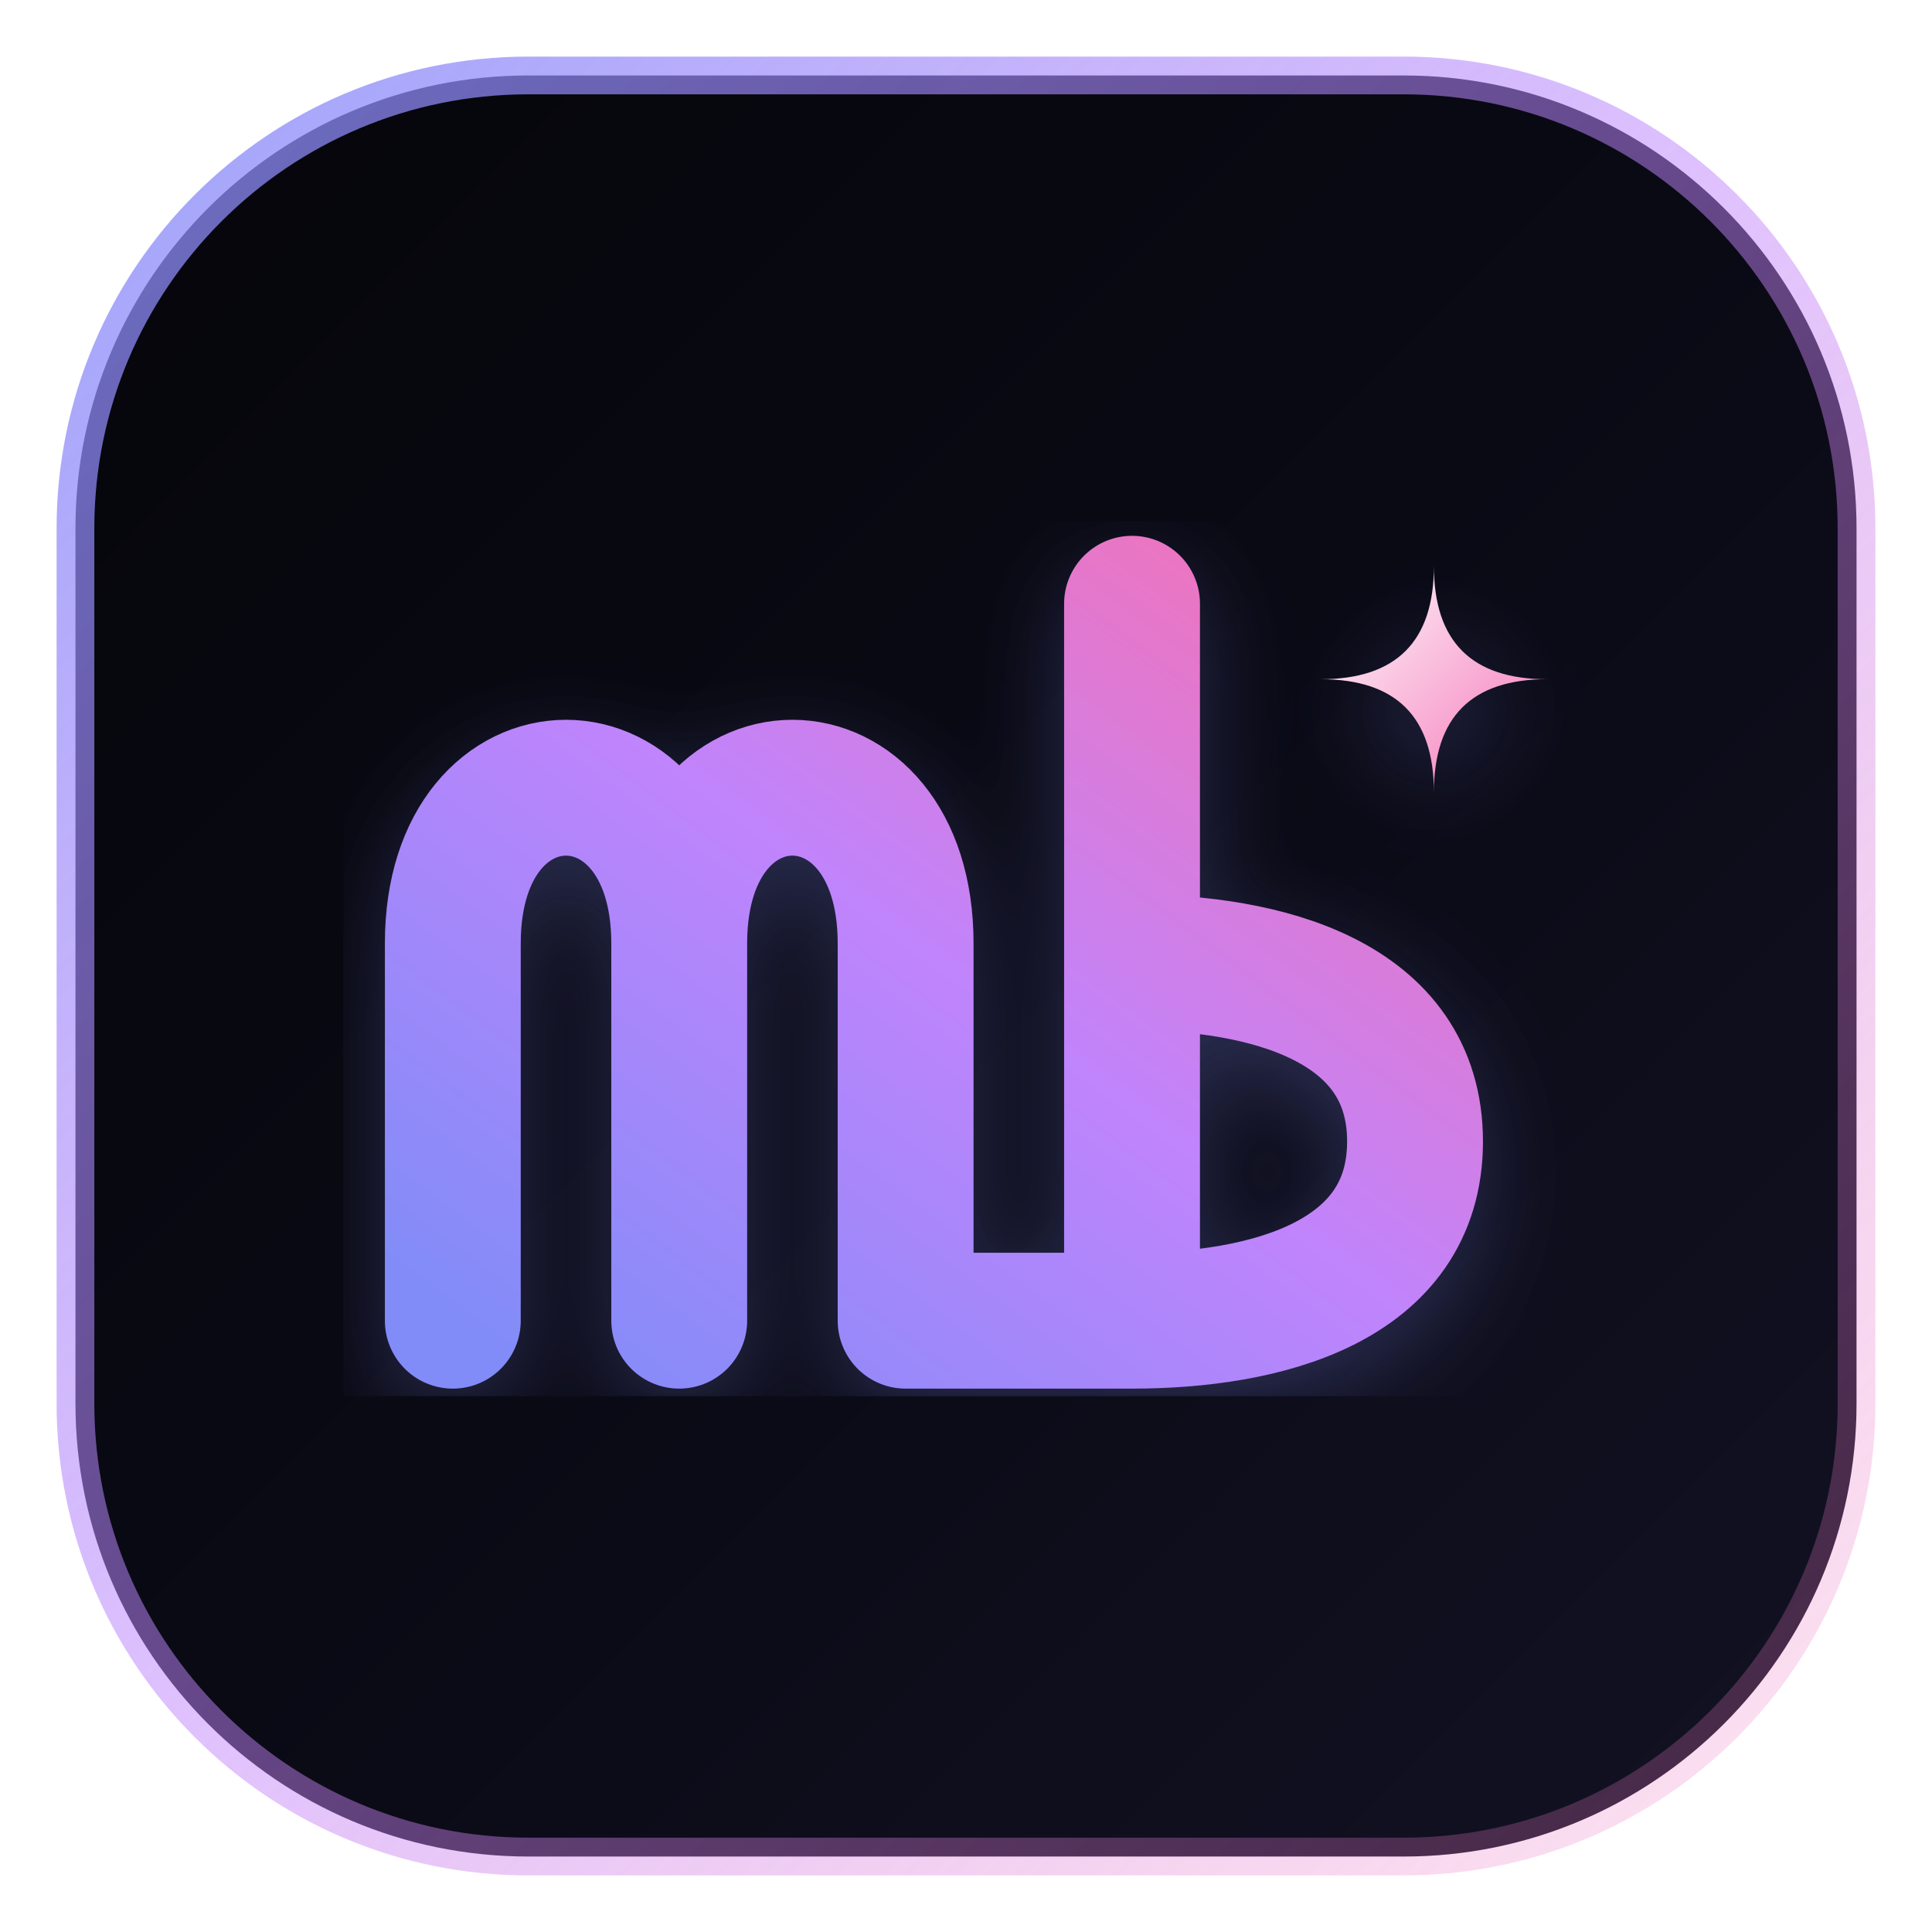
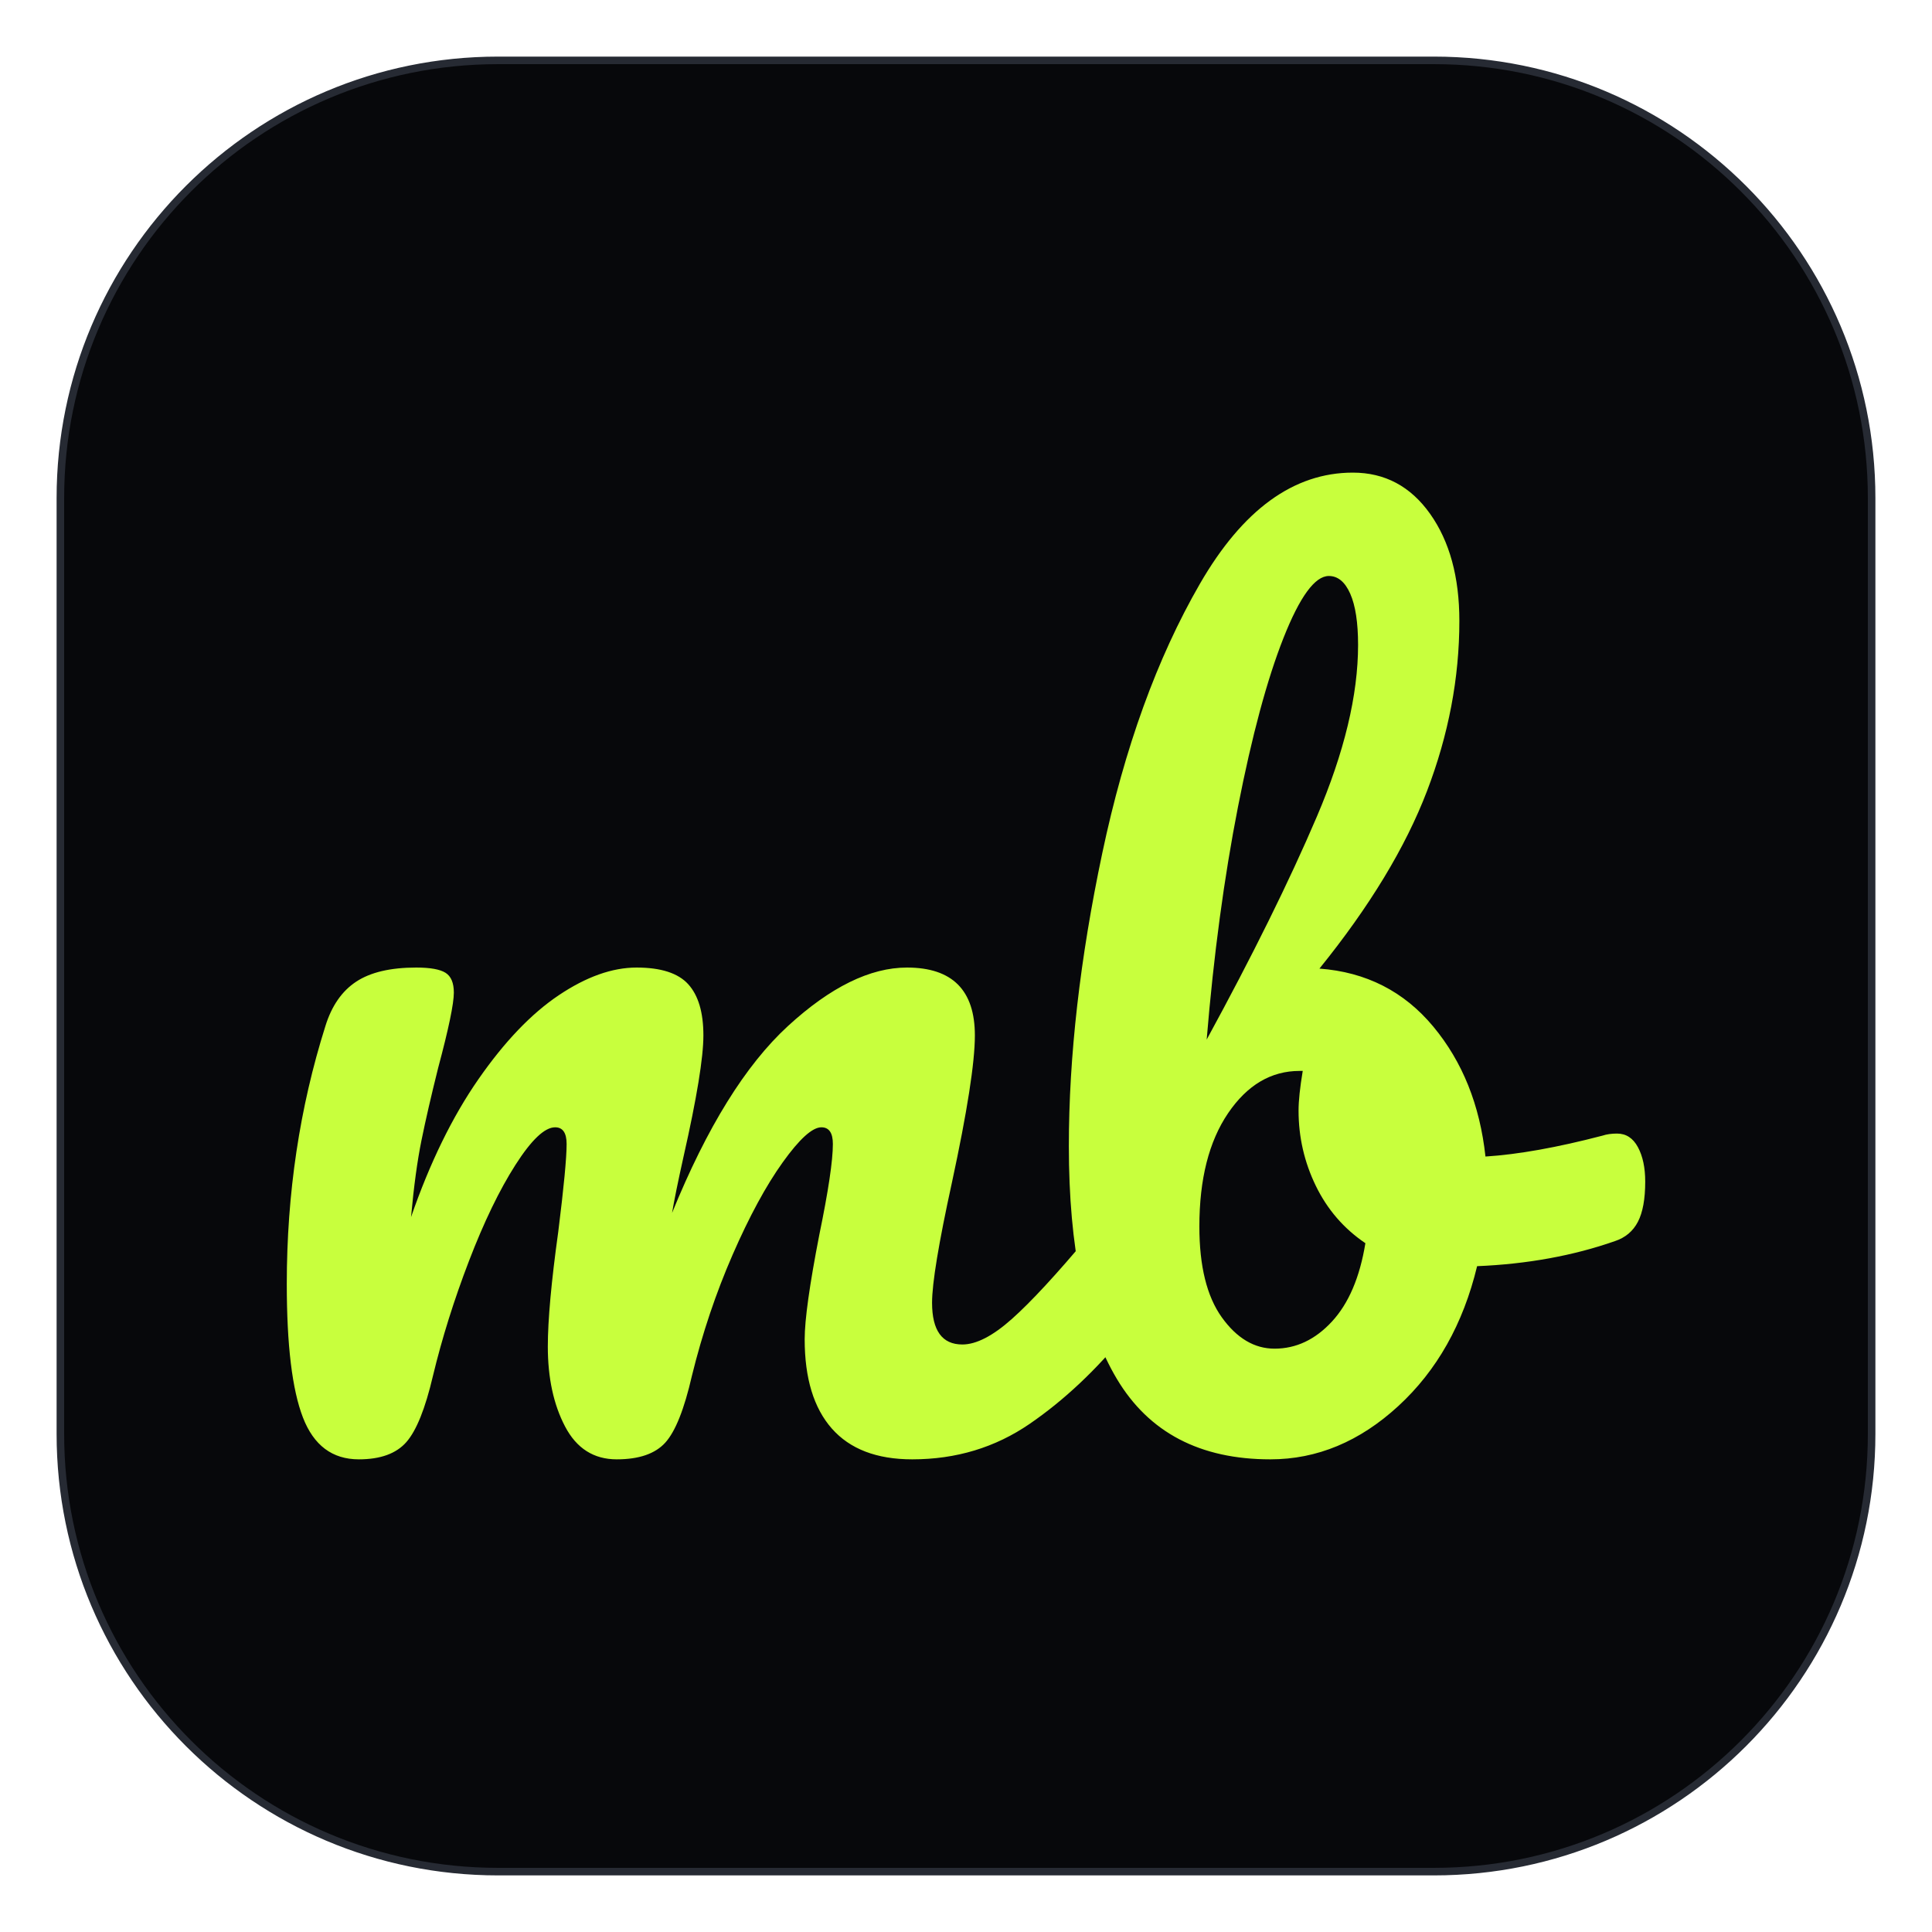
- <svg xmlns="http://www.w3.org/2000/svg" viewBox="0 0 512 512" width="100%" height="100%">
-   <defs>
-     <linearGradient id="bgGrad" x1="0%" y1="0%" x2="100%" y2="100%">
-       <stop offset="0%" stop-color="#05050a" />
-       <stop offset="50%" stop-color="#0a0a15" />
-       <stop offset="100%" stop-color="#121224" />
-     </linearGradient>
-     <linearGradient id="monoGrad" x1="0%" y1="100%" x2="100%" y2="0%">
-       <stop offset="0%" stop-color="#818cf8" />
-       <stop offset="50%" stop-color="#c084fc" />
-       <stop offset="100%" stop-color="#f472b6" />
-     </linearGradient>
-     <linearGradient id="sparkleGrad" x1="0%" y1="0%" x2="100%" y2="100%">
-       <stop offset="0%" stop-color="#ffffff" />
-       <stop offset="100%" stop-color="#f472b6" />
-     </linearGradient>
-     <linearGradient id="borderGrad" x1="0%" y1="0%" x2="100%" y2="100%">
-       <stop offset="0%" stop-color="#818cf8" stop-opacity="0.8" />
-       <stop offset="50%" stop-color="#c084fc" stop-opacity="0.5" />
-       <stop offset="100%" stop-color="#f472b6" stop-opacity="0.2" />
-     </linearGradient>
-     <filter id="glow" x="-10%" y="-10%" width="120%" height="120%">
-       <feDropShadow dx="0" dy="8" stdDeviation="12" flood-color="#818cf8" flood-opacity="0.25" />
-     </filter>
-   </defs>
-   <rect x="20" y="20" width="472" height="472" rx="120" fill="url(#bgGrad)" stroke="url(#borderGrad)" stroke-width="10" />
-   <g filter="url(#glow)">
-     <path d="M 120 350 L 120 250 C 120 195 180 195 180 250 L 180 350 M 180 250 C 180 195 240 195 240 250 L 240 350 L 300 350 L 300 160 M 300 255 C 335 255 375 265 375 302.5 C 375 340 335 350 300 350" fill="none" stroke="url(#monoGrad)" stroke-width="36" stroke-linecap="round" stroke-linejoin="round" />
-     <path d="M 380 150 Q 380 180 410 180 Q 380 180 380 210 Q 380 180 350 180 Q 380 180 380 150 Z" fill="url(#sparkleGrad)" />
-   </g>
+ <svg xmlns="http://www.w3.org/2000/svg" viewBox="0 0 512 512" width="100%" height="100%" role="img" aria-label="Moulendra Balaji">
+   <rect x="16" y="16" width="480" height="480" rx="116" fill="#07080b" />
+   <rect x="16" y="16" width="480" height="480" rx="116" fill="none" stroke="#262a33" stroke-width="2" />
+   <path fill="#c8ff3d" transform="translate(76.00 125.25) scale(0.27671) translate(-50.00 940.00)" d="M119 5Q81 5 65.50-35Q50-75 50-163Q50-293 87-410Q96-439 116.50-452.50Q137-466 174-466Q194-466 202-461Q210-456 210-442Q210-426 195-370Q185-330 179-300.50Q173-271 169-227Q196-305 233.50-359Q271-413 310.50-439.50Q350-466 385-466Q420-466 434.50-450Q449-434 449-401Q449-369 430-285Q422-249 419-231Q469-354 530-410Q591-466 644-466Q709-466 709-401Q709-362 687-260Q668-173 668-145Q668-105 697-105Q717-105 744.50-129.50Q772-154 818-209Q830-223 845-223Q858-223 865.50-211Q873-199 873-178Q873-138 854-116Q811-63 761.50-29Q712 5 649 5Q598 5 572-24.50Q546-54 546-110Q546-138 560-210Q573-273 573-297Q573-313 562-313Q549-313 525-279.50Q501-246 477-191Q453-136 438-75Q427-27 412.50-11Q398 5 366 5Q333 5 316.50-26.50Q300-58 300-103Q300-141 310-213Q318-277 318-297Q318-313 307-313Q292-313 269-277Q246-241 224.50-185Q203-129 190-75Q179-28 164.50-11.50Q150 5 119 5M1324-307Q1337-307 1344-294Q1351-281 1351-261Q1351-236 1344-222.50Q1337-209 1322-204Q1262-183 1190-180Q1170-97 1114.50-46Q1059 5 992 5Q891 5 845-72Q799-149 799-295Q799-424 831-575.50Q863-727 924.50-833.50Q986-940 1071-940Q1117-940 1145-900.50Q1173-861 1173-798Q1173-716 1142-635Q1111-554 1039-465Q1106-460 1148-409.50Q1190-359 1198-285Q1245-288 1310-305Q1316-307 1324-307M1048-841Q1028-841 1004.50-781.50Q981-722 961-620Q941-518 931-397Q997-518 1036.50-610.50Q1076-703 1076-775Q1076-807 1068.50-824Q1061-841 1048-841M996-101Q1027-101 1051-127Q1075-153 1083-202Q1052-223 1035.50-257Q1019-291 1019-329Q1019-343 1023-367L1020-367Q979-367 951.50-326.50Q924-286 924-218Q924-161 945.50-131Q967-101 996-101" />
</svg>
